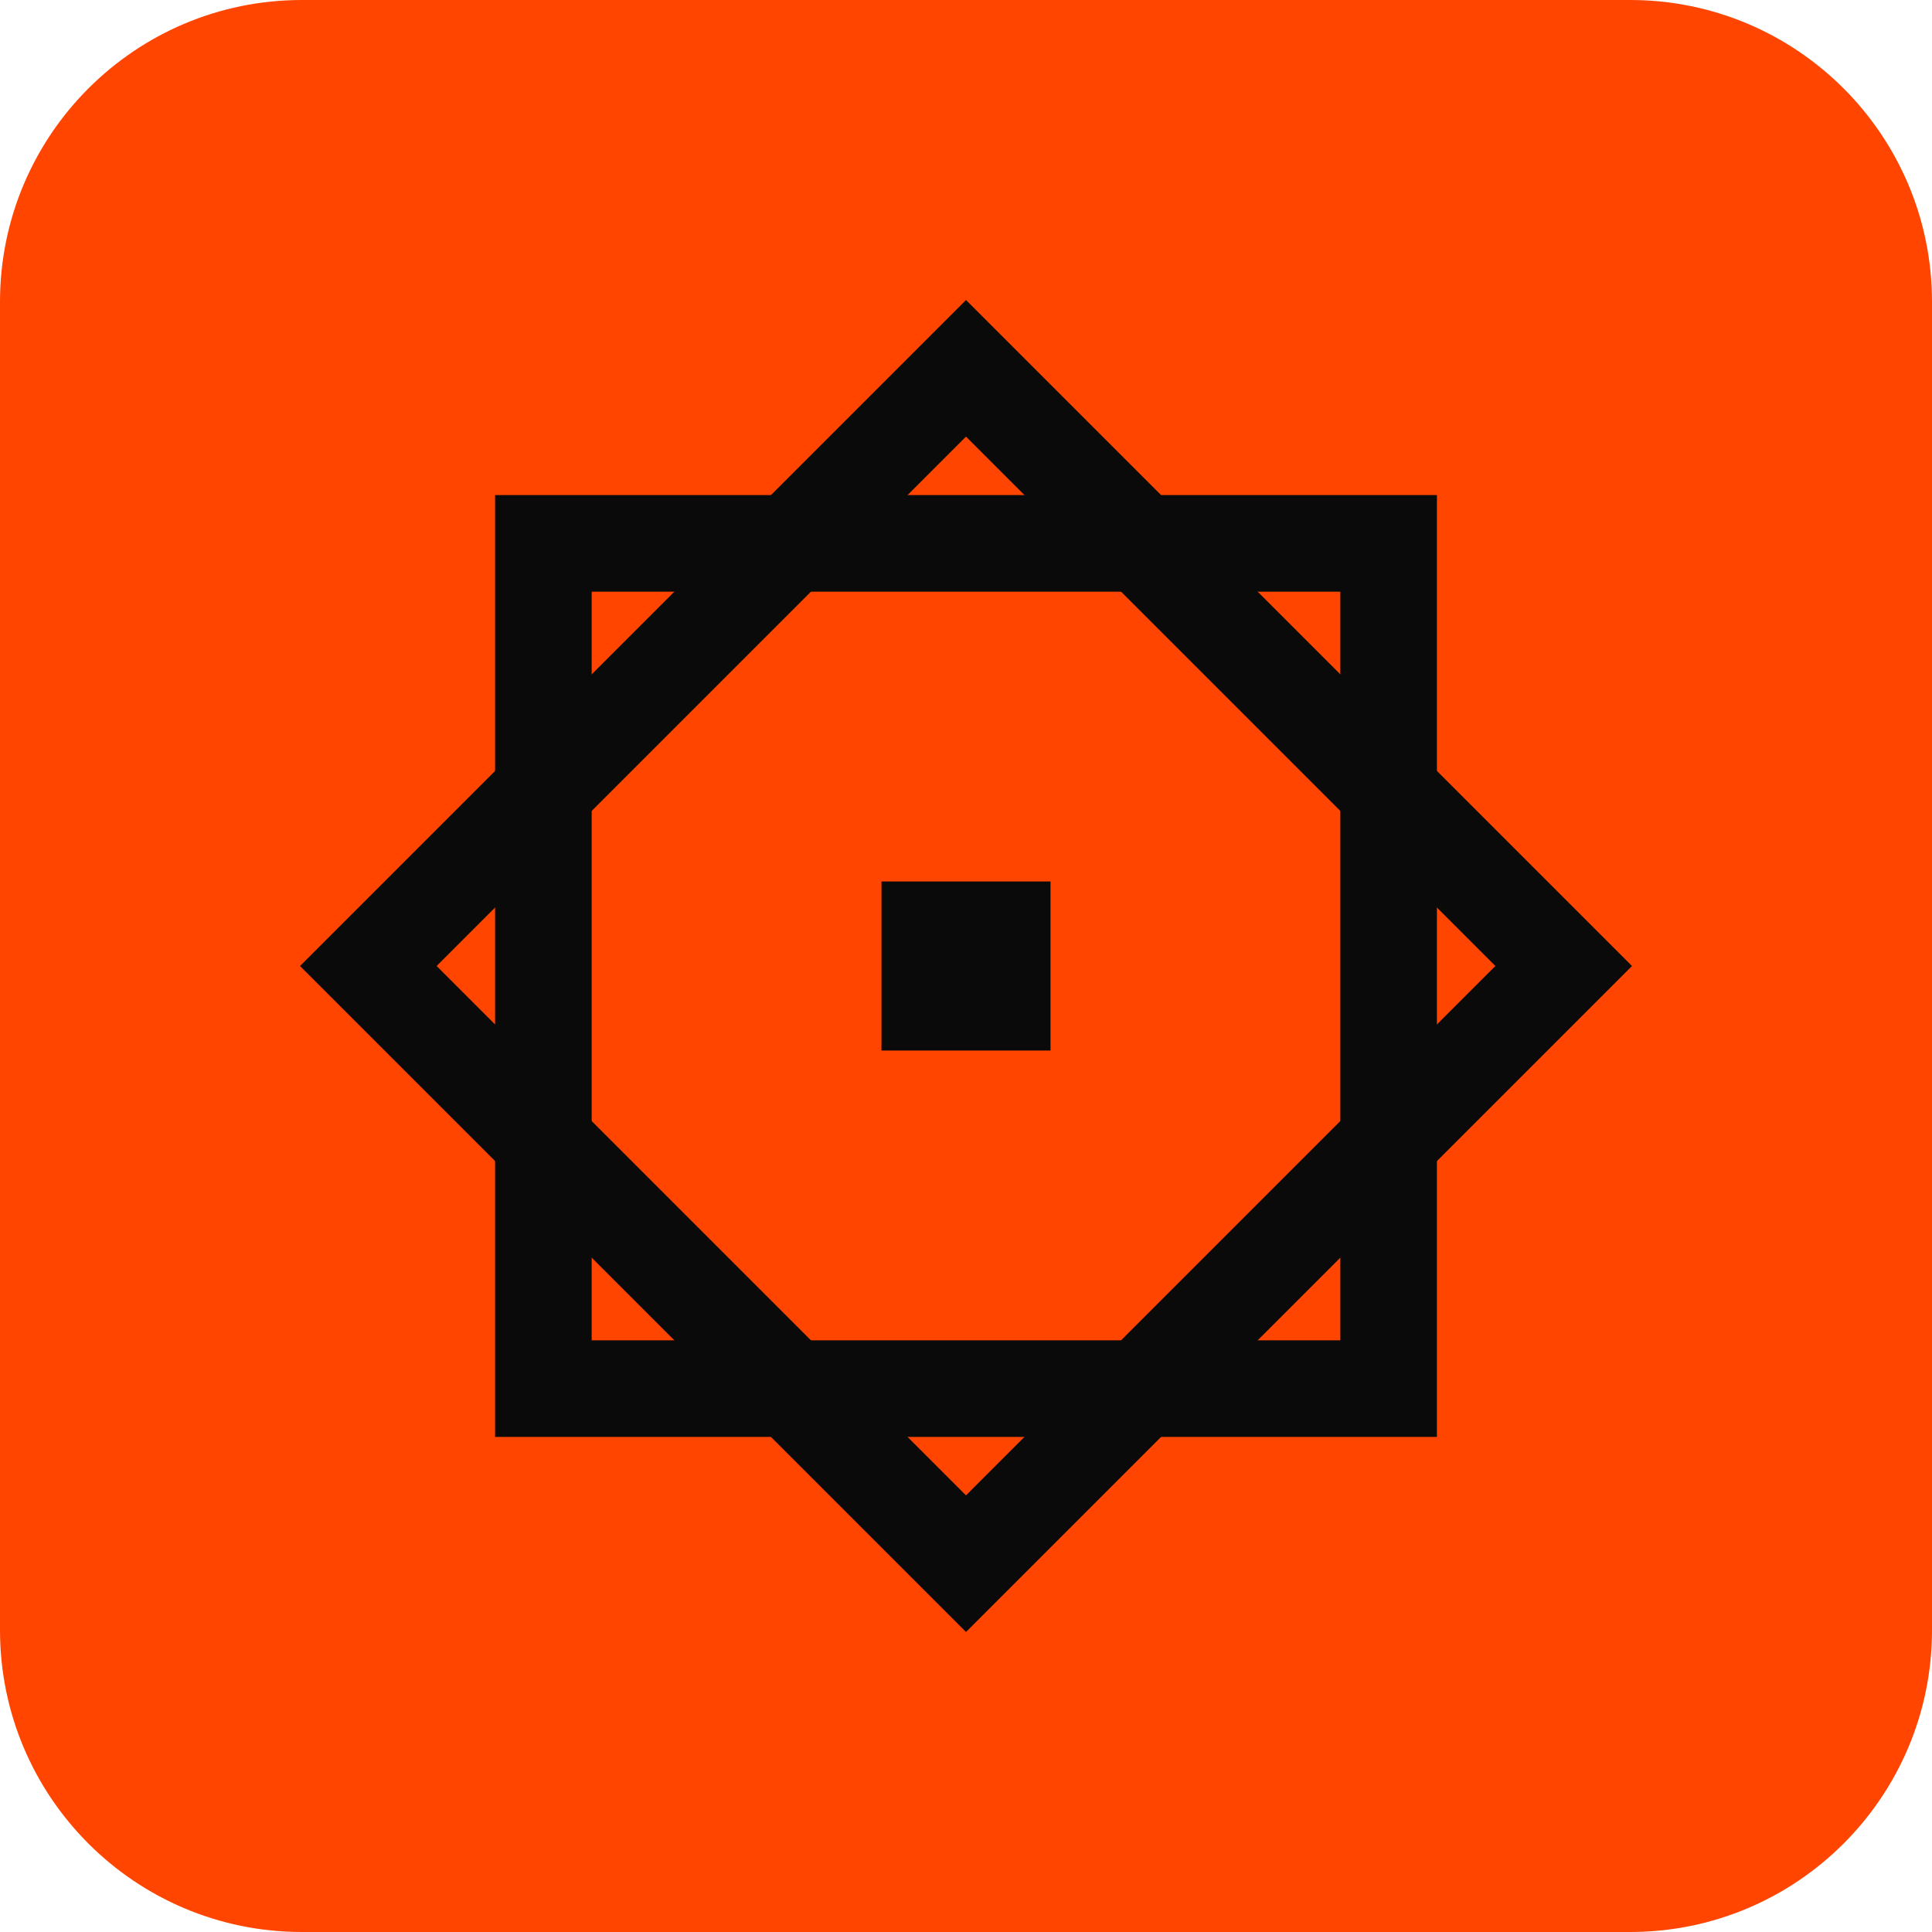
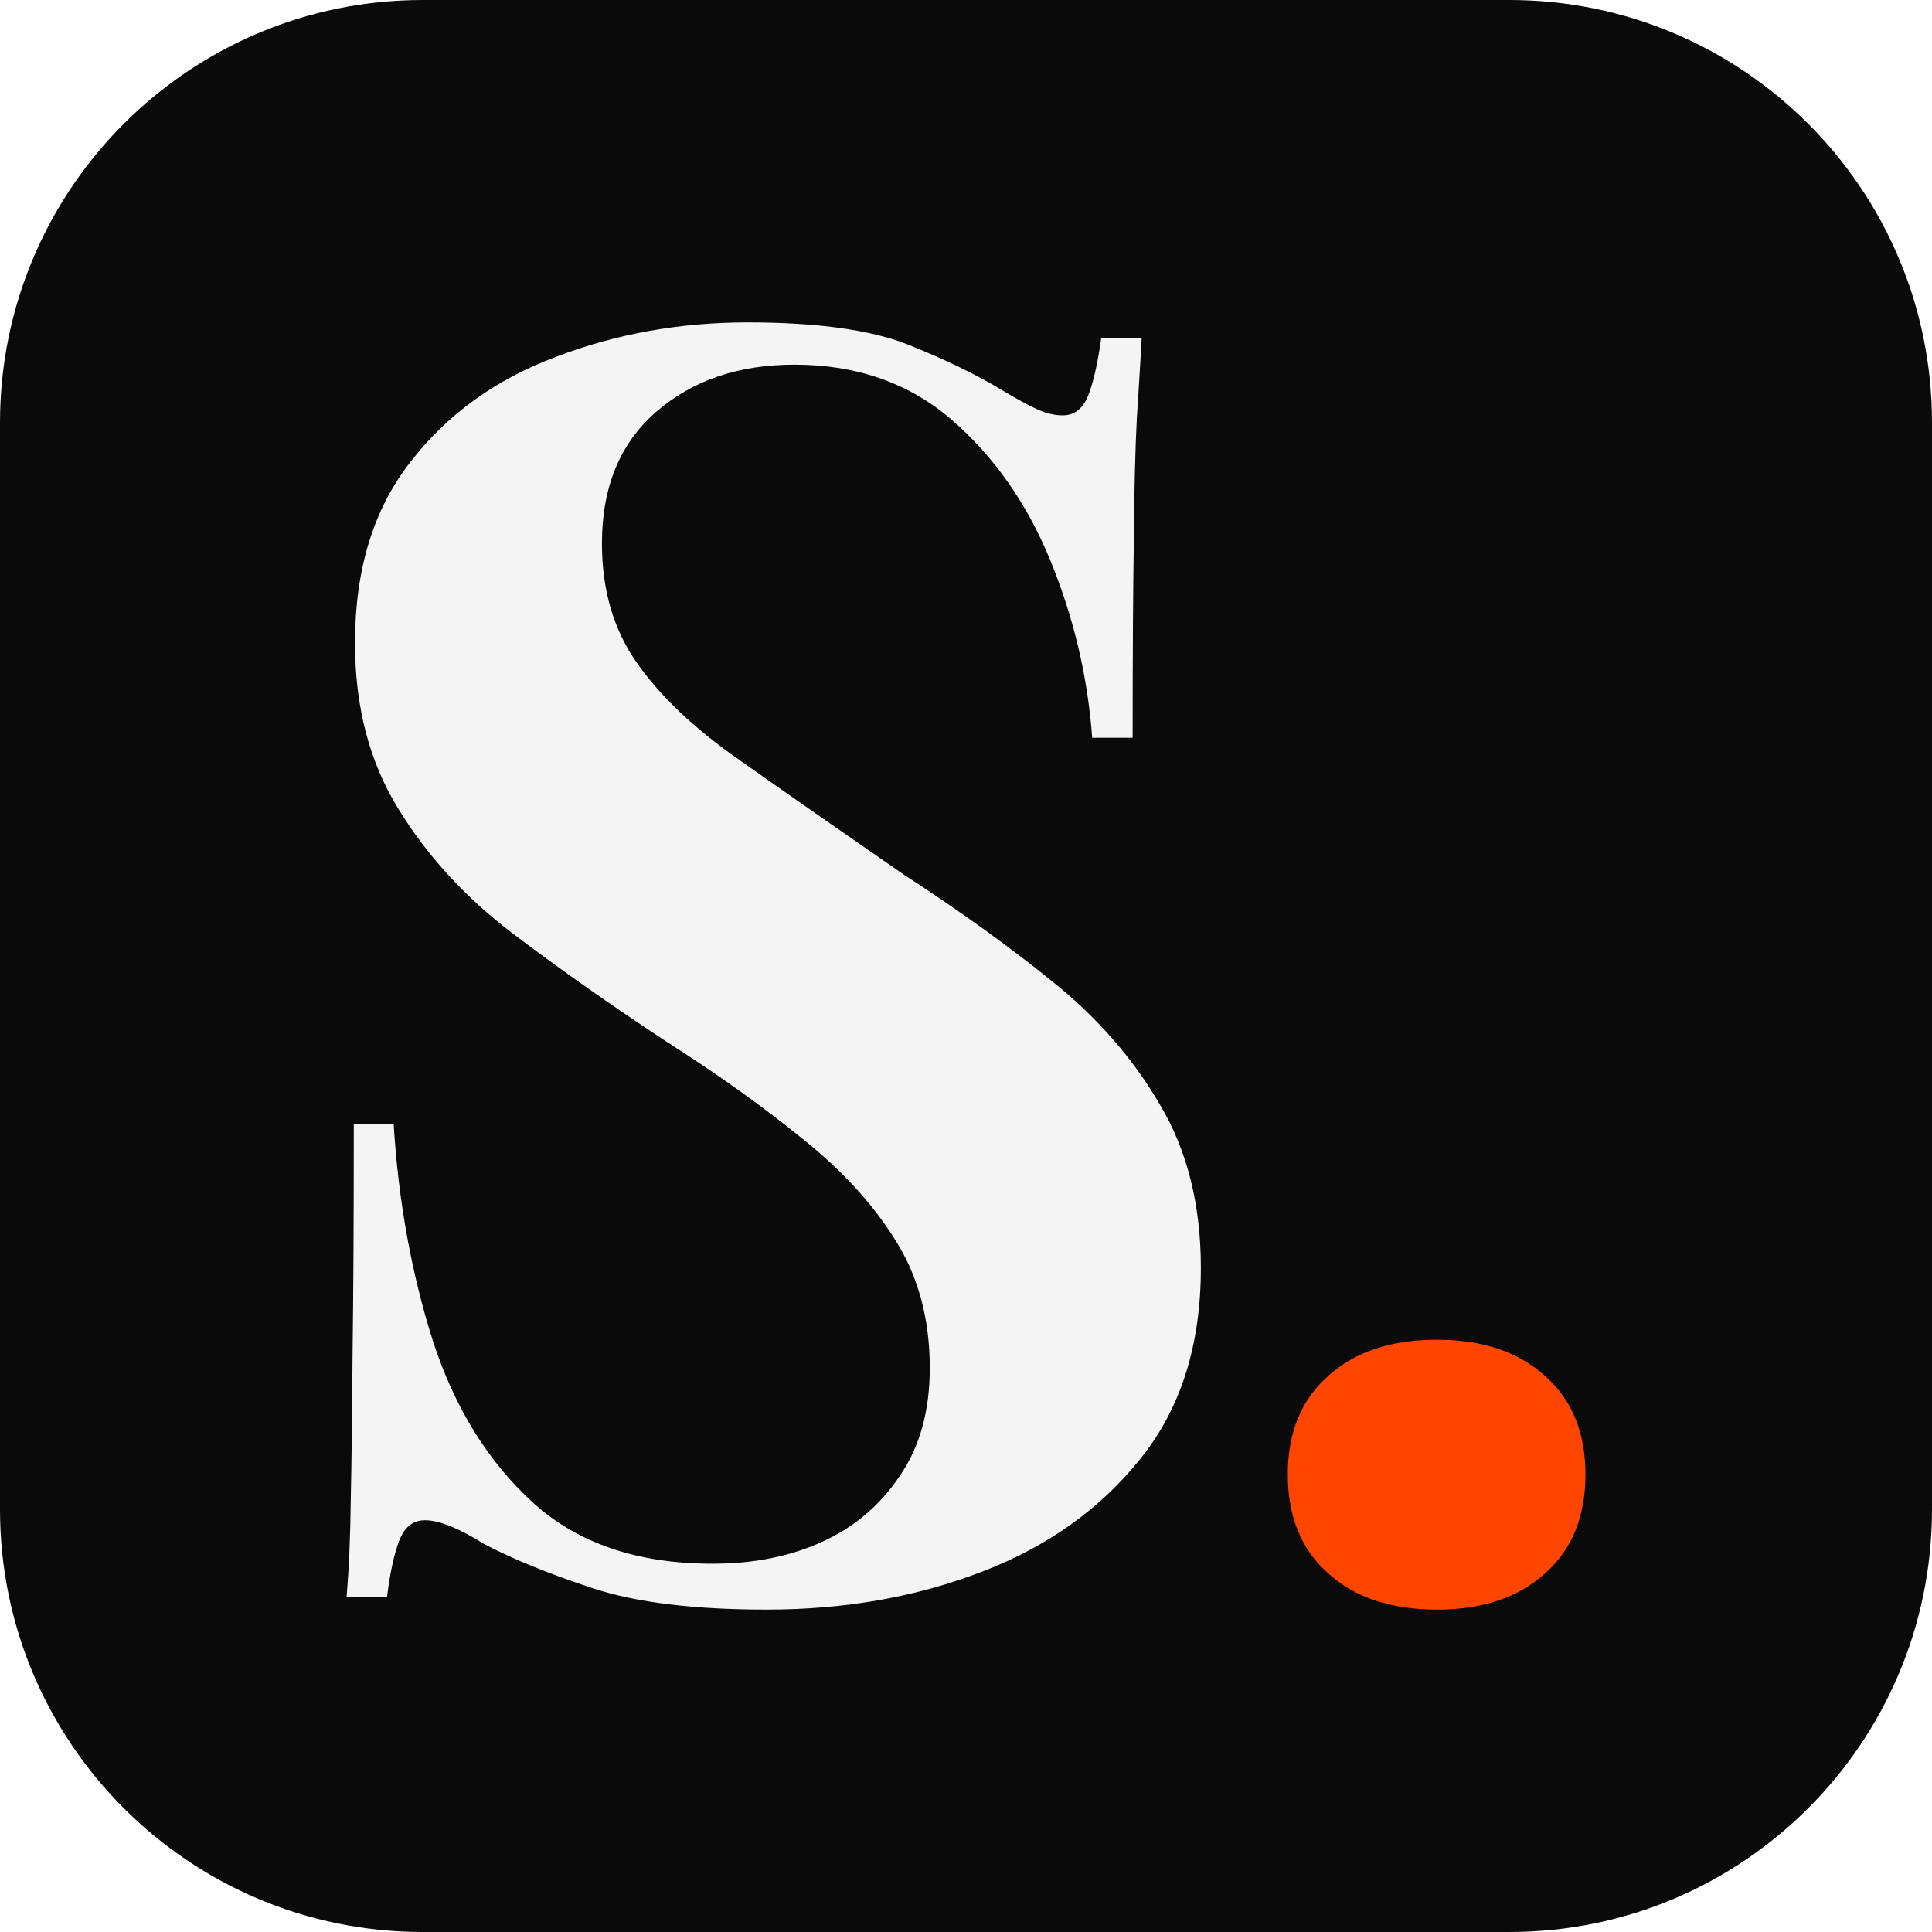
<svg xmlns="http://www.w3.org/2000/svg" viewBox="0 0 32 32">
-   <rect width="32" height="32" rx="5" fill="#ff4500" />
-   <g fill="none" stroke="#0a0a0a" stroke-width="1.6">
-     <rect x="9" y="9" width="14" height="14" />
-     <rect x="9" y="9" width="14" height="14" transform="rotate(45 16 16)" />
-   </g>
-   <rect x="14.6" y="14.6" width="2.8" height="2.8" fill="#0a0a0a" />
+   <rect width="32" height="32" rx="7" fill="#0a0a0a" />
+   <path d="M12.38 5.34L12.38 5.34Q14.09 5.34 15.02 5.70Q15.95 6.07 16.61 6.47L16.61 6.47Q16.96 6.68 17.18 6.78Q17.40 6.88 17.60 6.88L17.60 6.88Q17.89 6.88 18.02 6.56Q18.15 6.24 18.24 5.60L18.24 5.60L18.91 5.60Q18.88 6.15 18.83 6.92Q18.79 7.69 18.78 8.94Q18.76 10.19 18.76 12.22L18.76 12.22L18.09 12.22Q17.98 10.71 17.40 9.29Q16.82 7.87 15.76 6.95Q14.70 6.04 13.16 6.04L13.16 6.04Q11.77 6.04 10.87 6.82Q9.97 7.60 9.97 9.00L9.97 9.00Q9.97 10.16 10.55 10.98Q11.13 11.81 12.25 12.59Q13.37 13.38 14.96 14.48L14.96 14.48Q16.35 15.38 17.46 16.28Q18.56 17.17 19.22 18.31Q19.89 19.44 19.89 21.00L19.89 21.00Q19.89 22.92 18.89 24.16Q17.89 25.41 16.27 26.03Q14.64 26.66 12.70 26.66L12.70 26.66Q10.90 26.66 9.83 26.31Q8.76 25.96 8.03 25.58L8.03 25.58Q7.39 25.18 7.04 25.18L7.04 25.18Q6.75 25.18 6.62 25.50Q6.49 25.82 6.41 26.45L6.41 26.45L5.74 26.45Q5.80 25.76 5.81 24.83Q5.83 23.90 5.84 22.41Q5.86 20.92 5.86 18.62L5.86 18.62L6.52 18.62Q6.64 20.54 7.17 22.21Q7.71 23.87 8.83 24.89Q9.94 25.90 11.80 25.90L11.80 25.90Q12.82 25.90 13.61 25.54Q14.41 25.18 14.90 24.45Q15.40 23.73 15.40 22.66L15.40 22.66Q15.40 21.44 14.83 20.54Q14.27 19.64 13.29 18.86Q12.32 18.07 11.05 17.26L11.05 17.26Q9.68 16.36 8.49 15.46Q7.31 14.56 6.60 13.40Q5.88 12.24 5.88 10.65L5.88 10.65Q5.88 8.82 6.80 7.65Q7.71 6.47 9.21 5.91Q10.70 5.34 12.38 5.34Z" fill="#f4f4f5" />
+   <path d="M23.80 22.19L23.80 22.19Q24.93 22.19 25.59 22.79Q26.26 23.38 26.26 24.42L26.26 24.42Q26.26 25.47 25.59 26.06Q24.93 26.66 23.80 26.66L23.80 26.66Q22.66 26.66 22.00 26.06Q21.33 25.47 21.33 24.42L21.33 24.42Q21.33 23.38 22.00 22.79Q22.66 22.19 23.80 22.19Z" fill="#ff4500" />
</svg>
